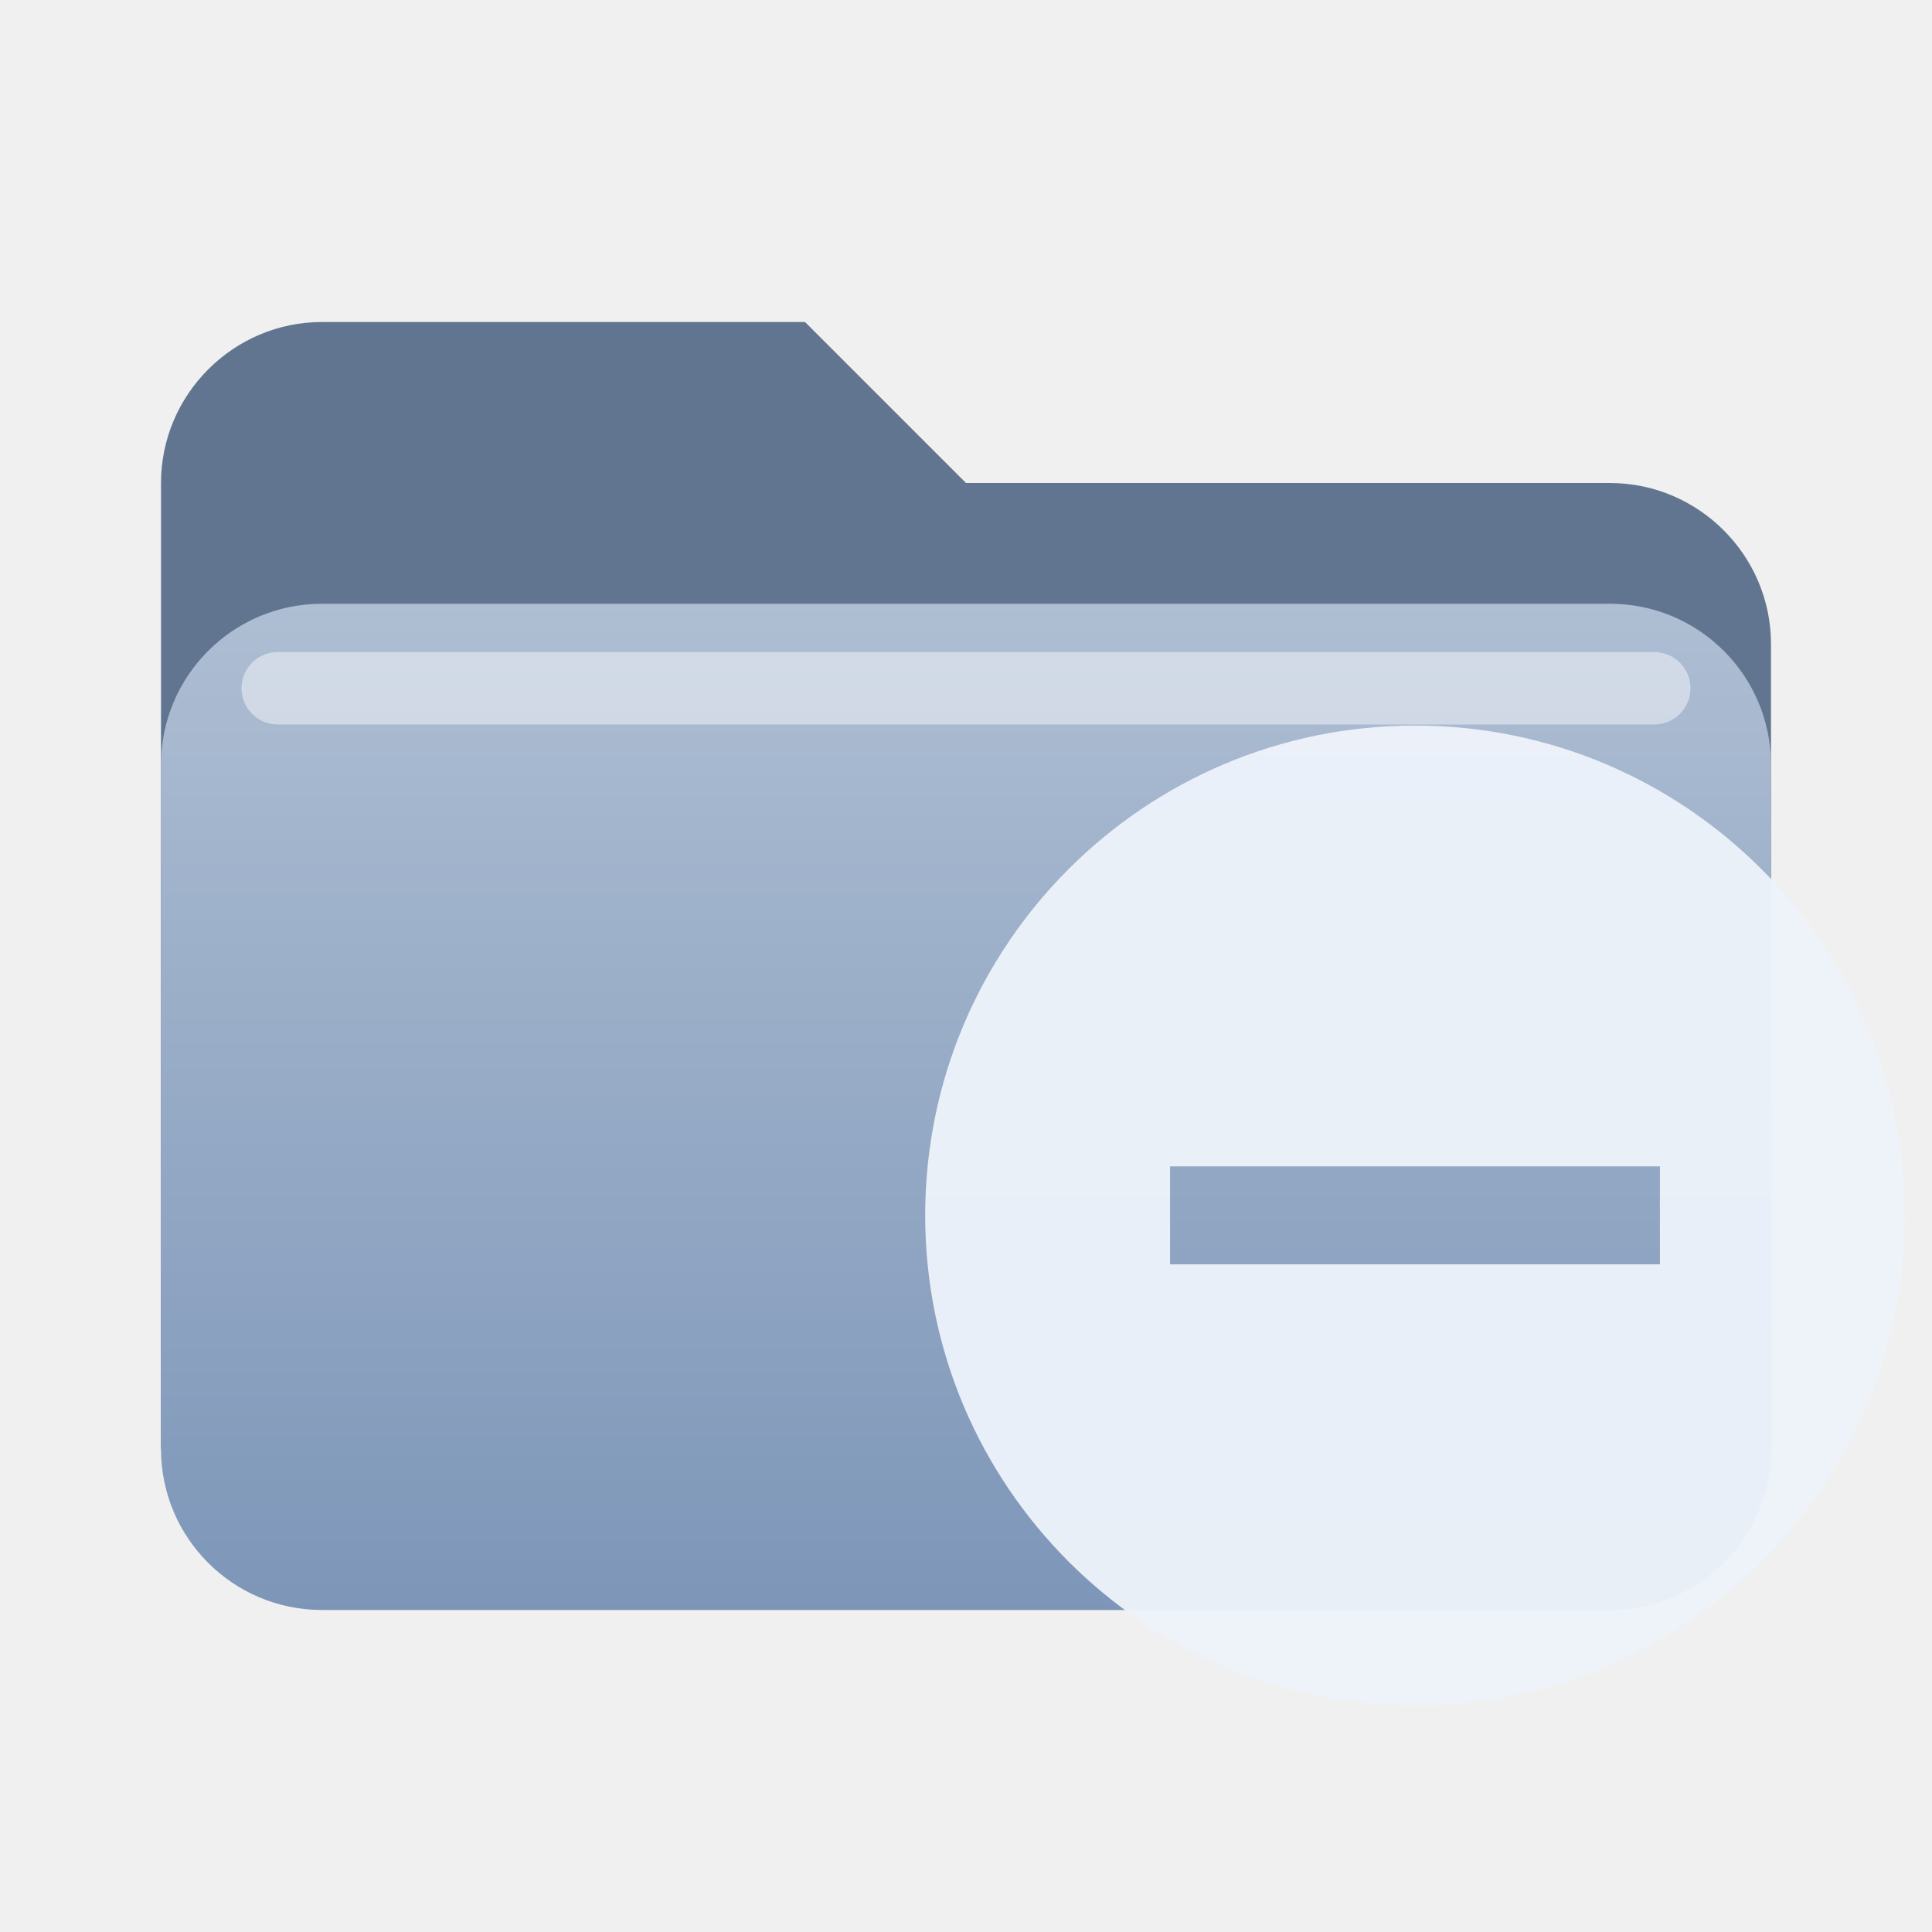
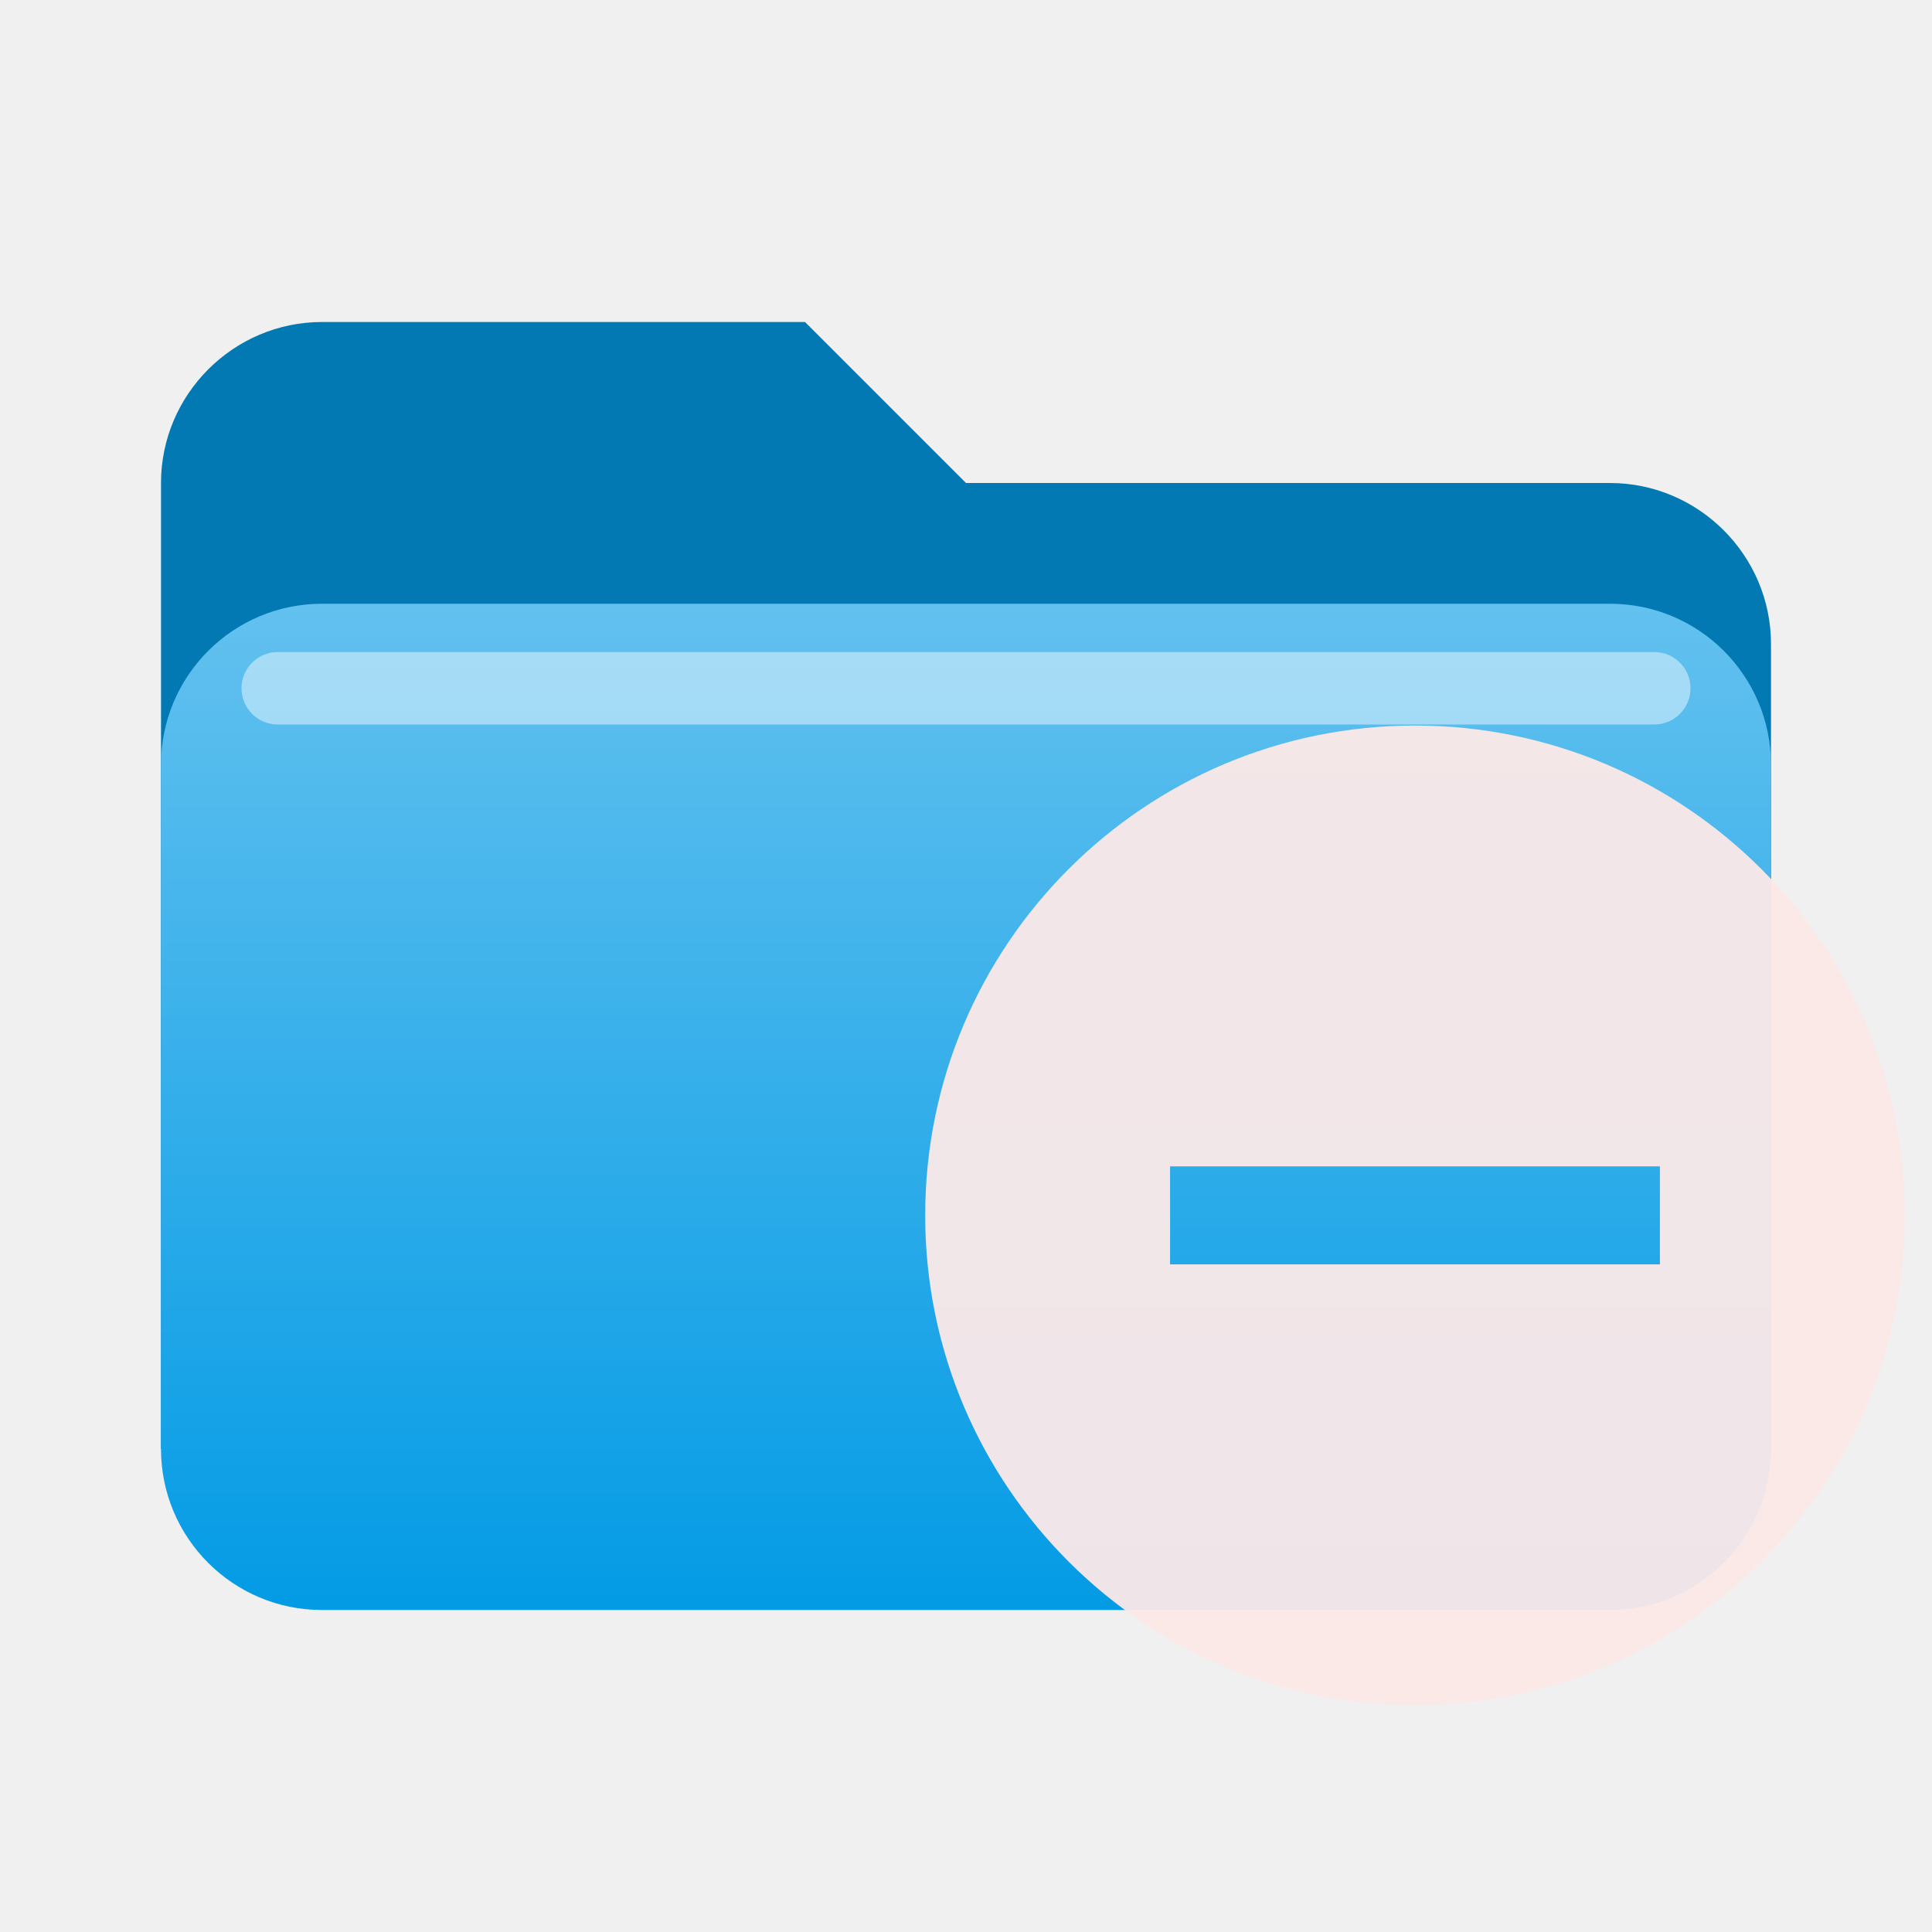
<svg xmlns="http://www.w3.org/2000/svg" clip-rule="evenodd" fill-rule="evenodd" stroke-linejoin="round" stroke-miterlimit="1.414" viewBox="0 0 24 24" xml:space="preserve" width="16" height="16">
  <defs>
    <linearGradient id="phantom-glass" x1="0" y1="0" x2="0" y2="1">
-       <stop offset="0" stop-color="#aebed3" />
-       <stop offset="1" stop-color="#7D96B8" />
+       <stop offset="0" stop-color="#63c1ef" />
+       <stop offset="1" stop-color="#039be5" />
    </linearGradient>
  </defs>
-   <path d="M10 4H4c-1.1 0-2 .9-2 2v12h20V8c0-1.1-.9-2-2-2h-8z" fill="#627590" />
+   <path d="M10 4H4c-1.1 0-2 .9-2 2v12h20V8c0-1.1-.9-2-2-2h-8z" fill="#0279b3" />
  <rect x="2" y="7.5" width="20" height="12.5" rx="2" fill="url(#phantom-glass)" />
  <rect x="3" y="8.1" width="18" height=".9" rx=".45" fill="#ffffff" fill-opacity=".45" />
-   <path d="M20.62 15.706h-6.085v-1.217h6.085m-3.042-5.476a6.085 6.085 0 0 0-6.085 6.084 6.085 6.085 0 0 0 6.085 6.085 6.085 6.085 0 0 0 6.084-6.085 6.085 6.085 0 0 0-6.084-6.084z" style="clip-rule:evenodd;fill-opacity:.949;fill-rule:evenodd;fill:#EEF3FA;stroke-linejoin:round;stroke-miterlimit:1.414;stroke-width:.608" />
+   <path d="M20.62 15.706h-6.085v-1.217h6.085m-3.042-5.476a6.085 6.085 0 0 0-6.085 6.084 6.085 6.085 0 0 0 6.085 6.085 6.085 6.085 0 0 0 6.084-6.085 6.085 6.085 0 0 0-6.084-6.084z" style="clip-rule:evenodd;fill-opacity:.949;fill-rule:evenodd;fill:#fbe9e7;stroke-linejoin:round;stroke-miterlimit:1.414;stroke-width:.608" />
</svg>
